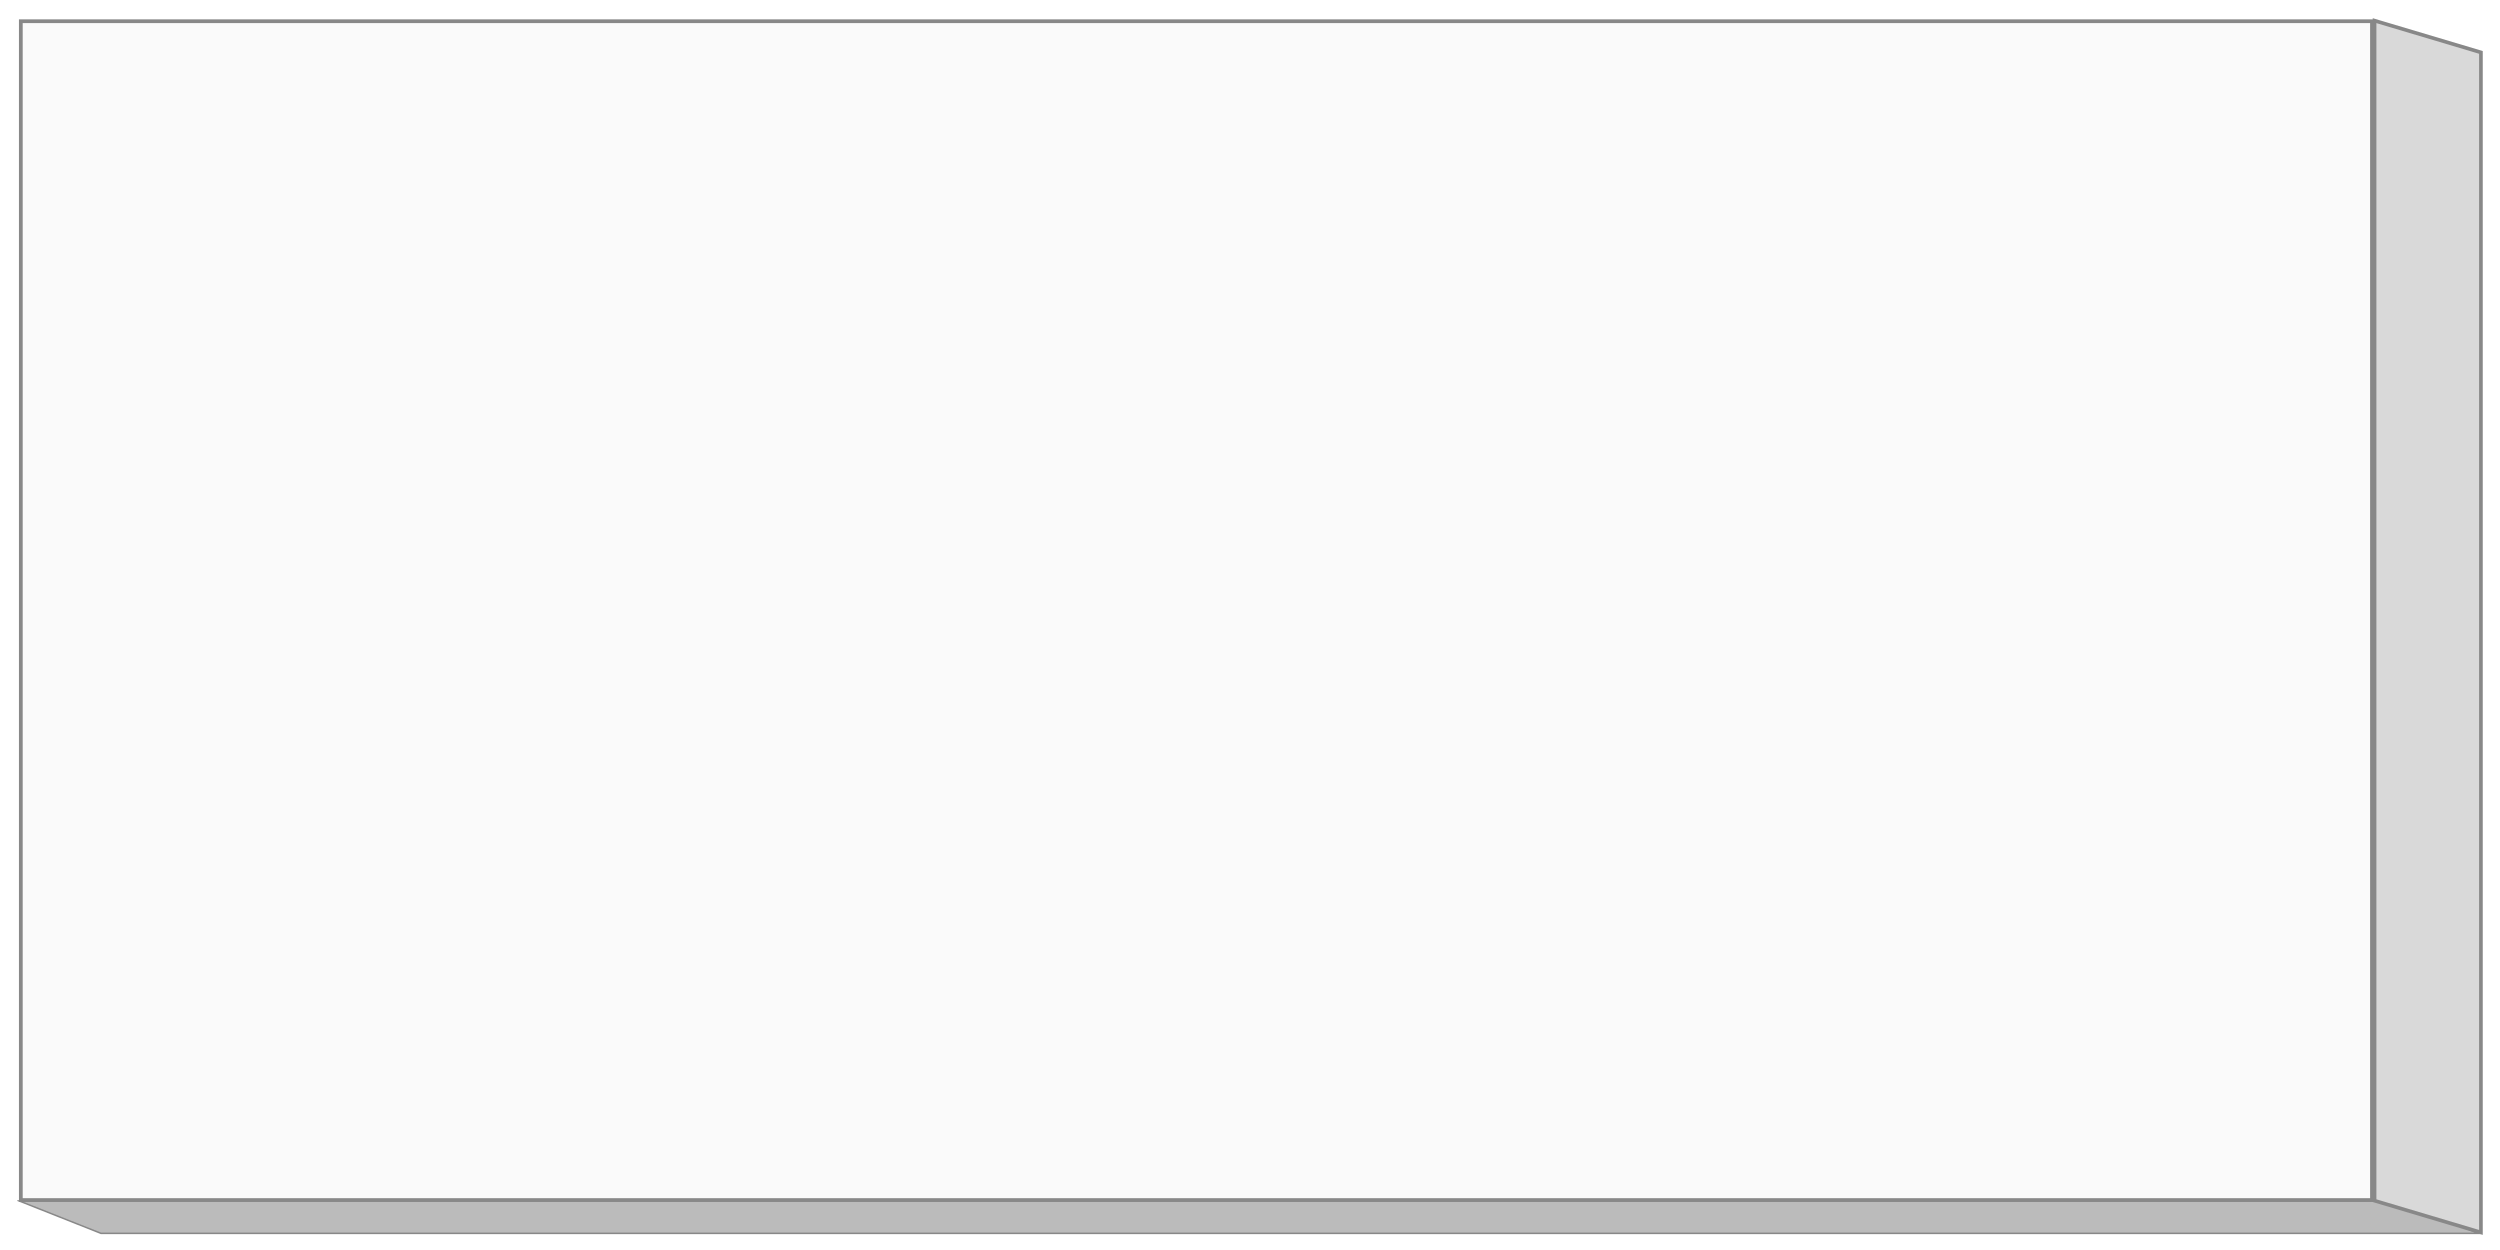
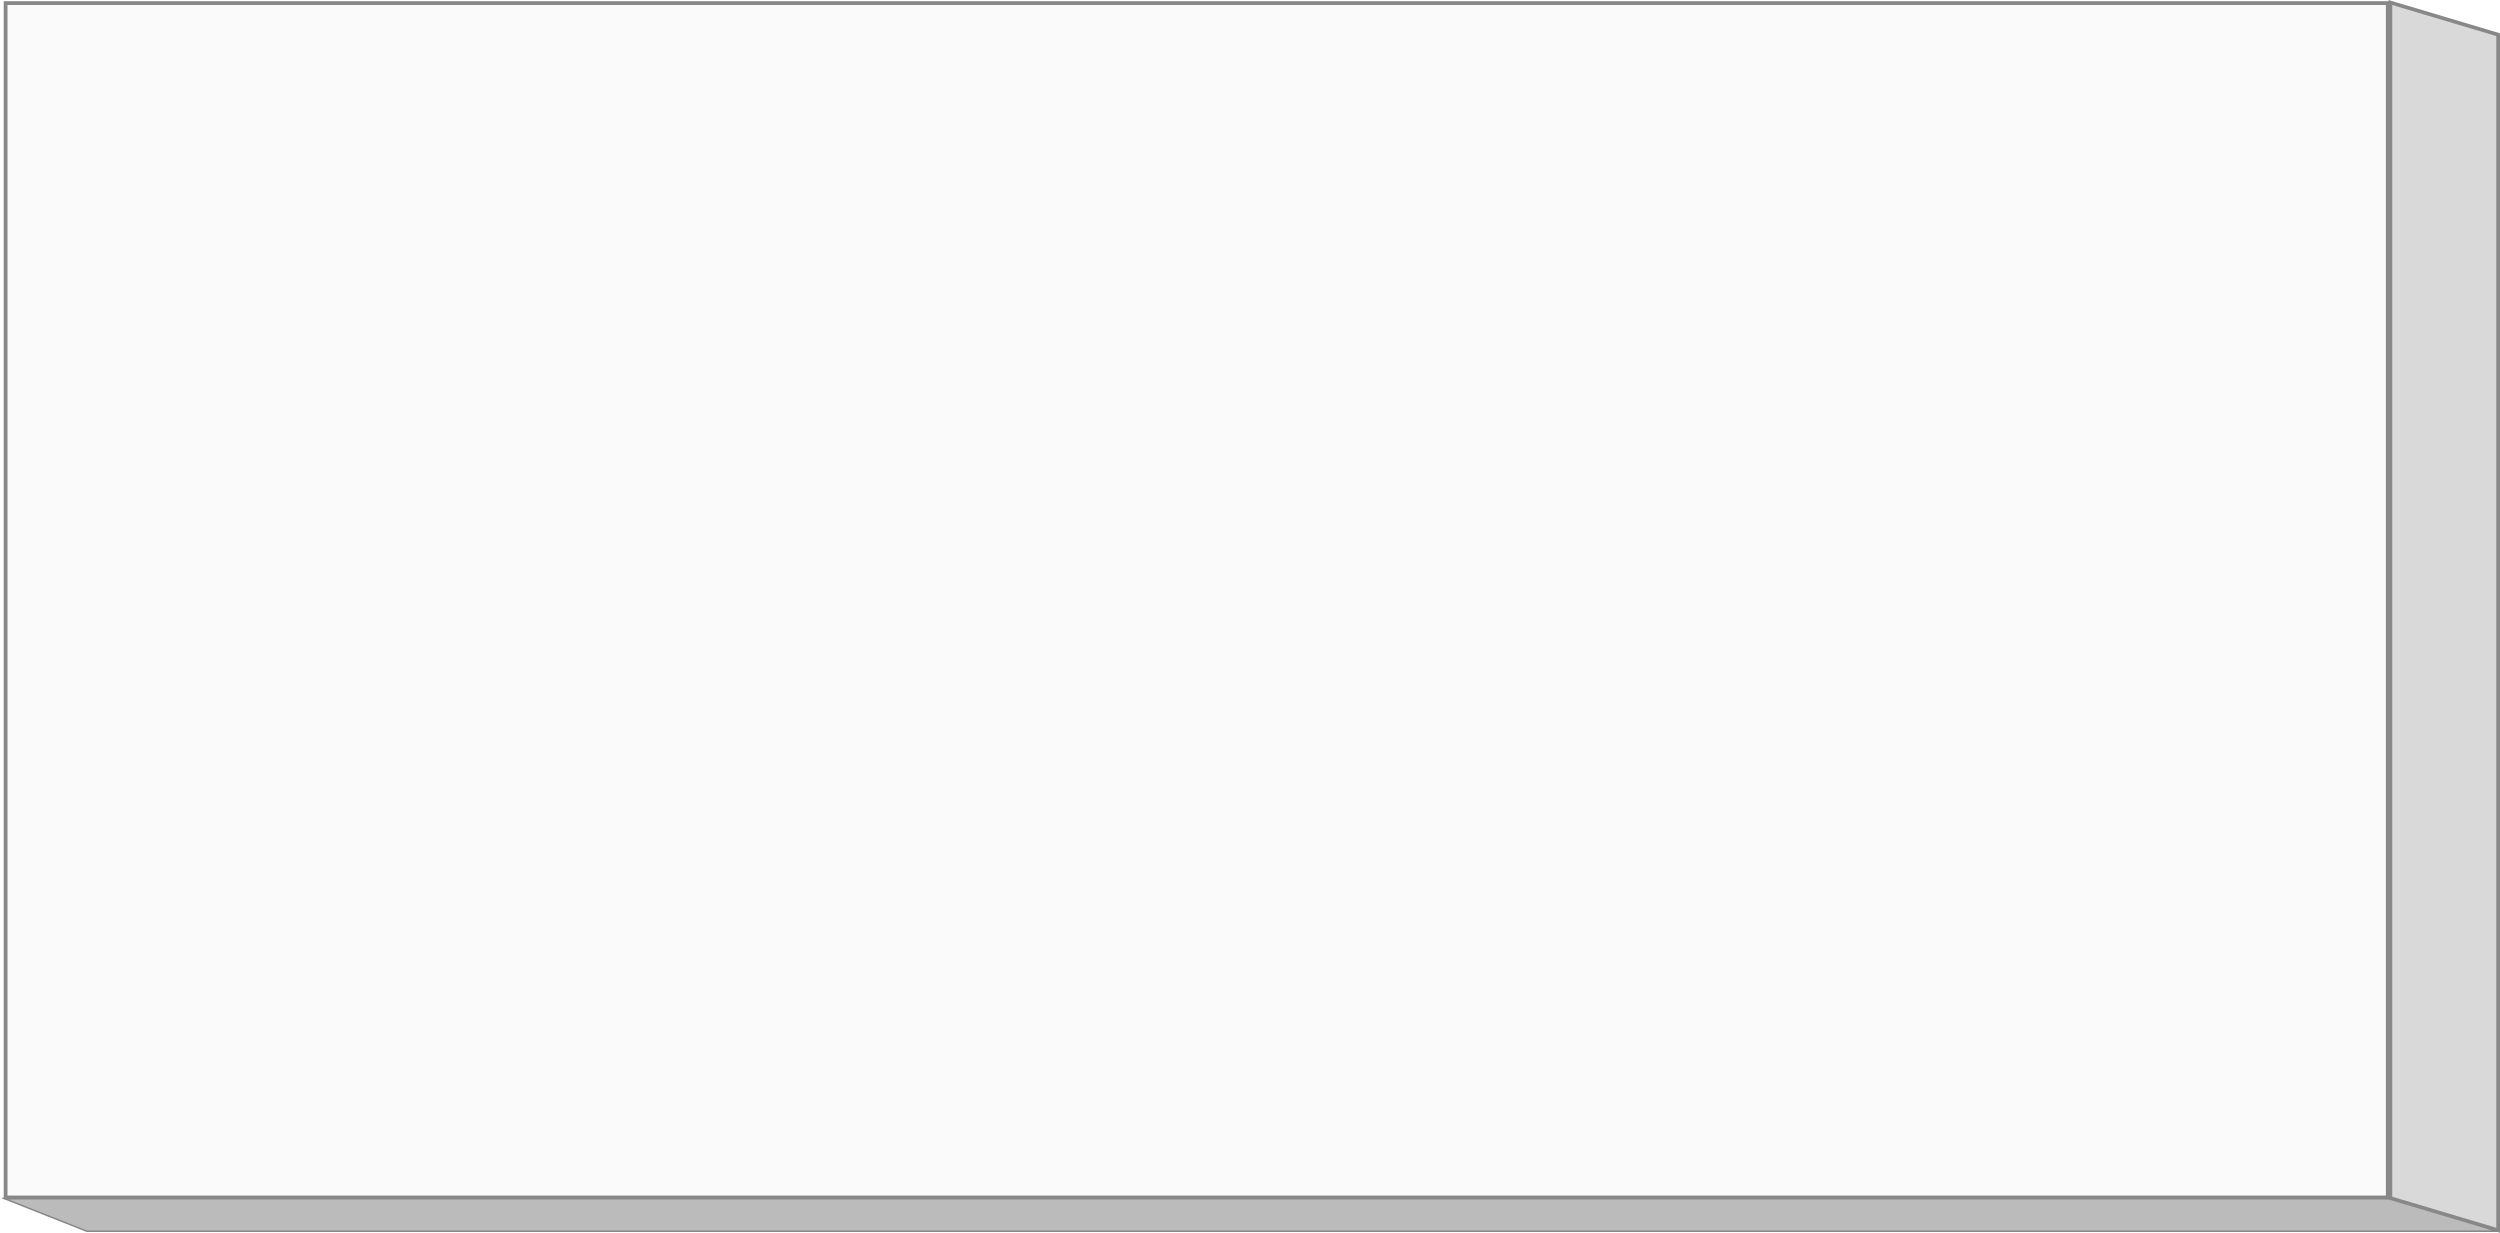
- <svg xmlns="http://www.w3.org/2000/svg" xmlns:ns1="http://www.openswatchbook.org/uri/2009/osb" width="100" height="50" id="svg3149" version="1.1" viewBox="0 0 100 50" preserveAspectRatio="none">
+ <svg xmlns="http://www.w3.org/2000/svg" xmlns:ns1="http://www.openswatchbook.org/uri/2009/osb" width="98.698" height="48.668" id="svg3149" version="1.1" viewBox="0 0 98.698 48.668" preserveAspectRatio="none">
  <defs id="defs3151">
    <linearGradient id="linearGradient3798" ns1:paint="solid">
      <stop style="stop-color:#f5eff4;stop-opacity:1;" offset="0" id="stop3800" />
    </linearGradient>
    <linearGradient id="linearGradient3784">
      <stop style="stop-color:#7e4f76;stop-opacity:0;" offset="0" id="stop3786" />
      <stop id="stop3792" offset="0.5" style="stop-color:#b99fb5;stop-opacity:0;" />
      <stop style="stop-color:#f5eff4;stop-opacity:0;" offset="1" id="stop3788" />
    </linearGradient>
    <linearGradient id="linearGradient3776">
      <stop style="stop-color:#f5eff4;stop-opacity:0.039;" offset="0" id="stop3778" />
      <stop style="stop-color:#f5eff4;stop-opacity:0;" offset="1" id="stop3780" />
    </linearGradient>
    <linearGradient id="linearGradient3768">
      <stop style="stop-color:#ff7f2a;stop-opacity:1;" offset="0" id="stop3770" />
      <stop style="stop-color:#ff7f2a;stop-opacity:0;" offset="1" id="stop3772" />
    </linearGradient>
  </defs>
-   <g id="layer1" transform="translate(0,-1002.362)">
-     <rect style="fill:#bbbbbb;fill-opacity:1;stroke:#888888;stroke-width:0.164;stroke-miterlimit:4;stroke-opacity:1;stroke-dasharray:none" id="rect3229-9-1" width="95.102" height="3.513" x="-2649.255" y="2850.611" transform="matrix(1,0,0.9296345,0.3684829,0,0)" />
-     <rect style="fill:#d9d9d9;fill-opacity:1;stroke:#888888;stroke-width:0.153;stroke-miterlimit:4;stroke-opacity:1;stroke-dasharray:none" id="rect3229-4-7" width="4.44" height="47.201" x="99.123" y="974.838" transform="matrix(0.9582276,0.2860068,0,1,0,0)" />
-     <rect style="fill:#fafafa;fill-opacity:1;fill-rule:nonzero;stroke:#888888;stroke-width:0.15;stroke-miterlimit:2;stroke-opacity:1;stroke-dasharray:none" id="rect3229-40" width="94.046" height="47.153" x="0.833" y="1003.211" />
+   <g id="layer1" transform="translate(0,-1003.694)">
+     <rect style="fill:#bbbbbb;fill-opacity:1;stroke:#888888;stroke-width:0.164;stroke-miterlimit:4;stroke-dasharray:none;stroke-opacity:1" id="rect3229-9-1" width="95.102" height="3.513" x="-2651.394" y="2852.253" transform="matrix(1,0,0.9296345,0.3684829,0,0)" />
+     <rect style="fill:#d9d9d9;fill-opacity:1;stroke:#888888;stroke-width:0.153;stroke-miterlimit:4;stroke-dasharray:none;stroke-opacity:1" id="rect3229-4-7" width="4.44" height="47.201" x="98.484" y="975.626" transform="matrix(0.9582276,0.2860068,0,1,0,0)" />
+     <rect style="fill:#fafafa;fill-opacity:1;fill-rule:nonzero;stroke:#888888;stroke-width:0.15;stroke-miterlimit:2;stroke-dasharray:none;stroke-opacity:1" id="rect3229-40" width="94.046" height="47.153" x="0.221" y="1003.816" />
  </g>
</svg>
